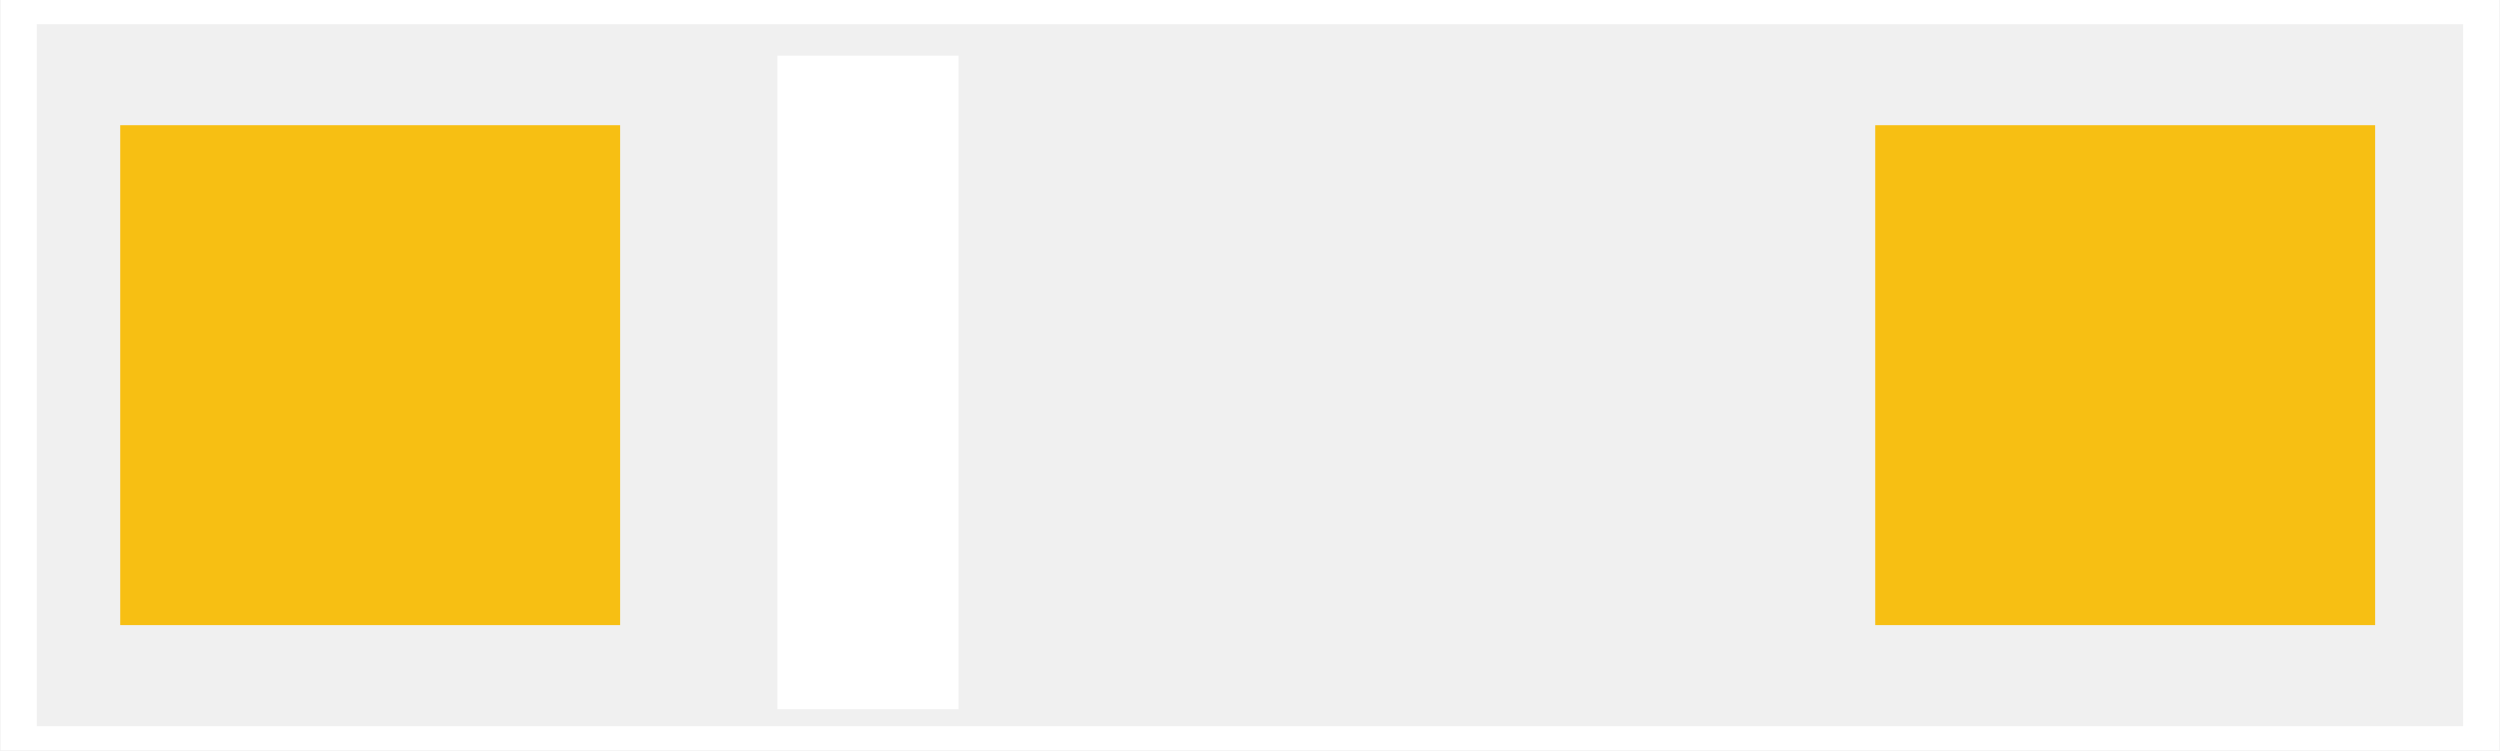
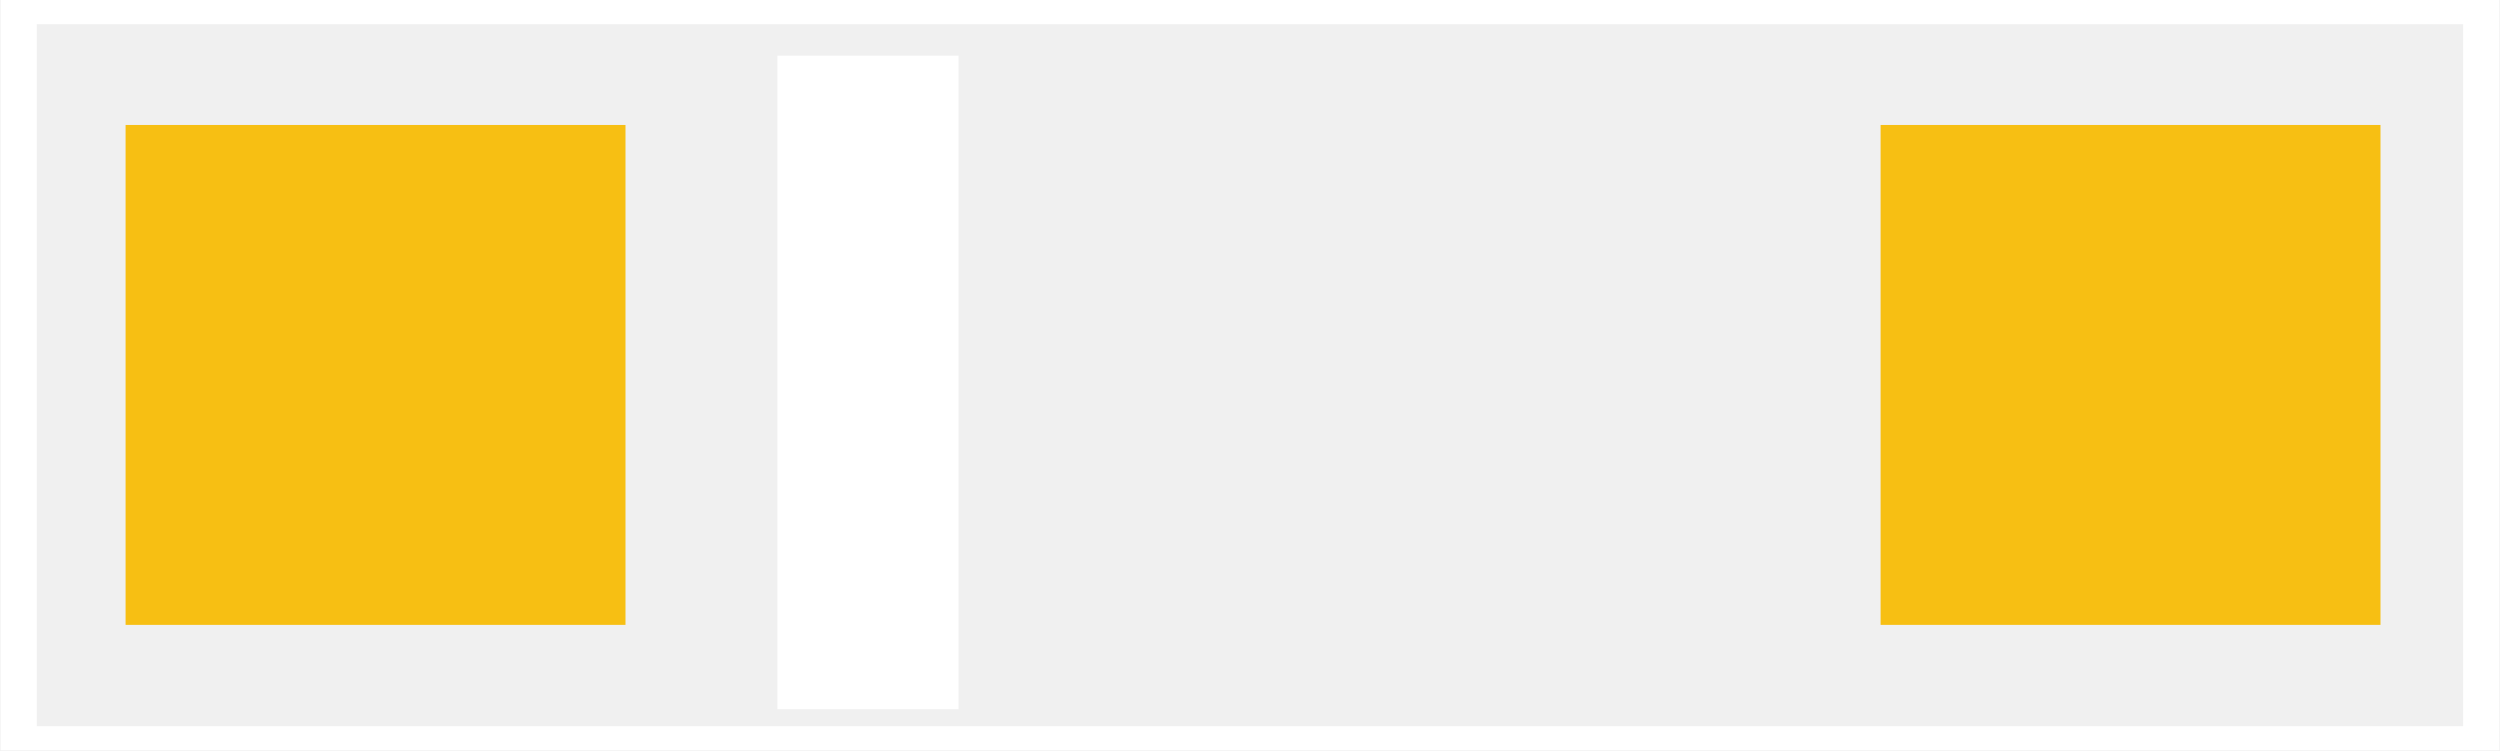
<svg xmlns="http://www.w3.org/2000/svg" gorn="0" height="0.6mm" id="svg2" version="1.1" viewBox="0 0 199.942 60.042" width="1.999mm">
  <defs id="defs13" />
-   <g gorn="0.1.0" id="copper0" transform="translate(-0.4287728,0.01885716)">
-     <g gorn="0.1.0.0" id="copper1">
-       <rect gorn="0.1.0.0.0" height="40" id="connector0pin" style="fill:#f7bf13;fill-opacity:1;stroke:none;stroke-width:0.199" width="40" x="10" y="10" />
-       <rect gorn="0.1.0.0.1" height="40" id="connector1pin" style="fill:#f7bf13;fill-opacity:1;stroke:none;stroke-width:0.199" width="40" x="150.429" y="10" />
-     </g>
+   <g gorn="0.1.0.0" id="copper1" transform="matrix(1,0,0,1,0,0)">
+     <rect gorn="0.1.0.0.0" height="40" id="connector0pin" style="fill:#f7bf13;fill-opacity:1;stroke:none;stroke-width:0.199" width="40" x="10" y="10" />
+     <rect gorn="0.1.0.0.1" height="40" id="connector1pin" style="fill:#f7bf13;fill-opacity:1;stroke:none;stroke-width:0.199" width="40" x="150.429" y="10" />
  </g>
  <g gorn="0.2.0.0.0" id="silkscreen" transform="matrix(0.2897717,0,0,0.1936834,1.0967553e-6,7.3307143e-7)">
    <g transform="matrix(28.22222,0,0,28.22222,-238.103,3.602759)" id="g14">
      <g gorn="0.2.0.0.0.0.0" id="g12">
        <g gorn="0.2.0.0.0.0.0.0" id="g11">
          <rect gorn="0.2.0.0.0.0.0.0.0" height="9.567" id="rect3601" style="fill:#ffffff;fill-opacity:1;fill-rule:nonzero;stroke:none;stroke-width:0" width="1.772" x="16.037" y="0.687" />
        </g>
      </g>
    </g>
    <g transform="scale(28.22222)" id="g20">
      <g gorn="0.2.0.0.0.1.0" id="g16">
        <g gorn="0.2.0.0.0.1.0.0" id="g17">
          <rect gorn="0.2.0.0.0.1.0.0.0" height="10.63" id="rect3603" style="fill:none;stroke:#ffffff;stroke-width:0.354;stroke-miterlimit:4;stroke-dasharray:none;stroke-opacity:1" width="24.094" x="0.177" y="0.177" />
        </g>
      </g>
    </g>
  </g>
</svg>
